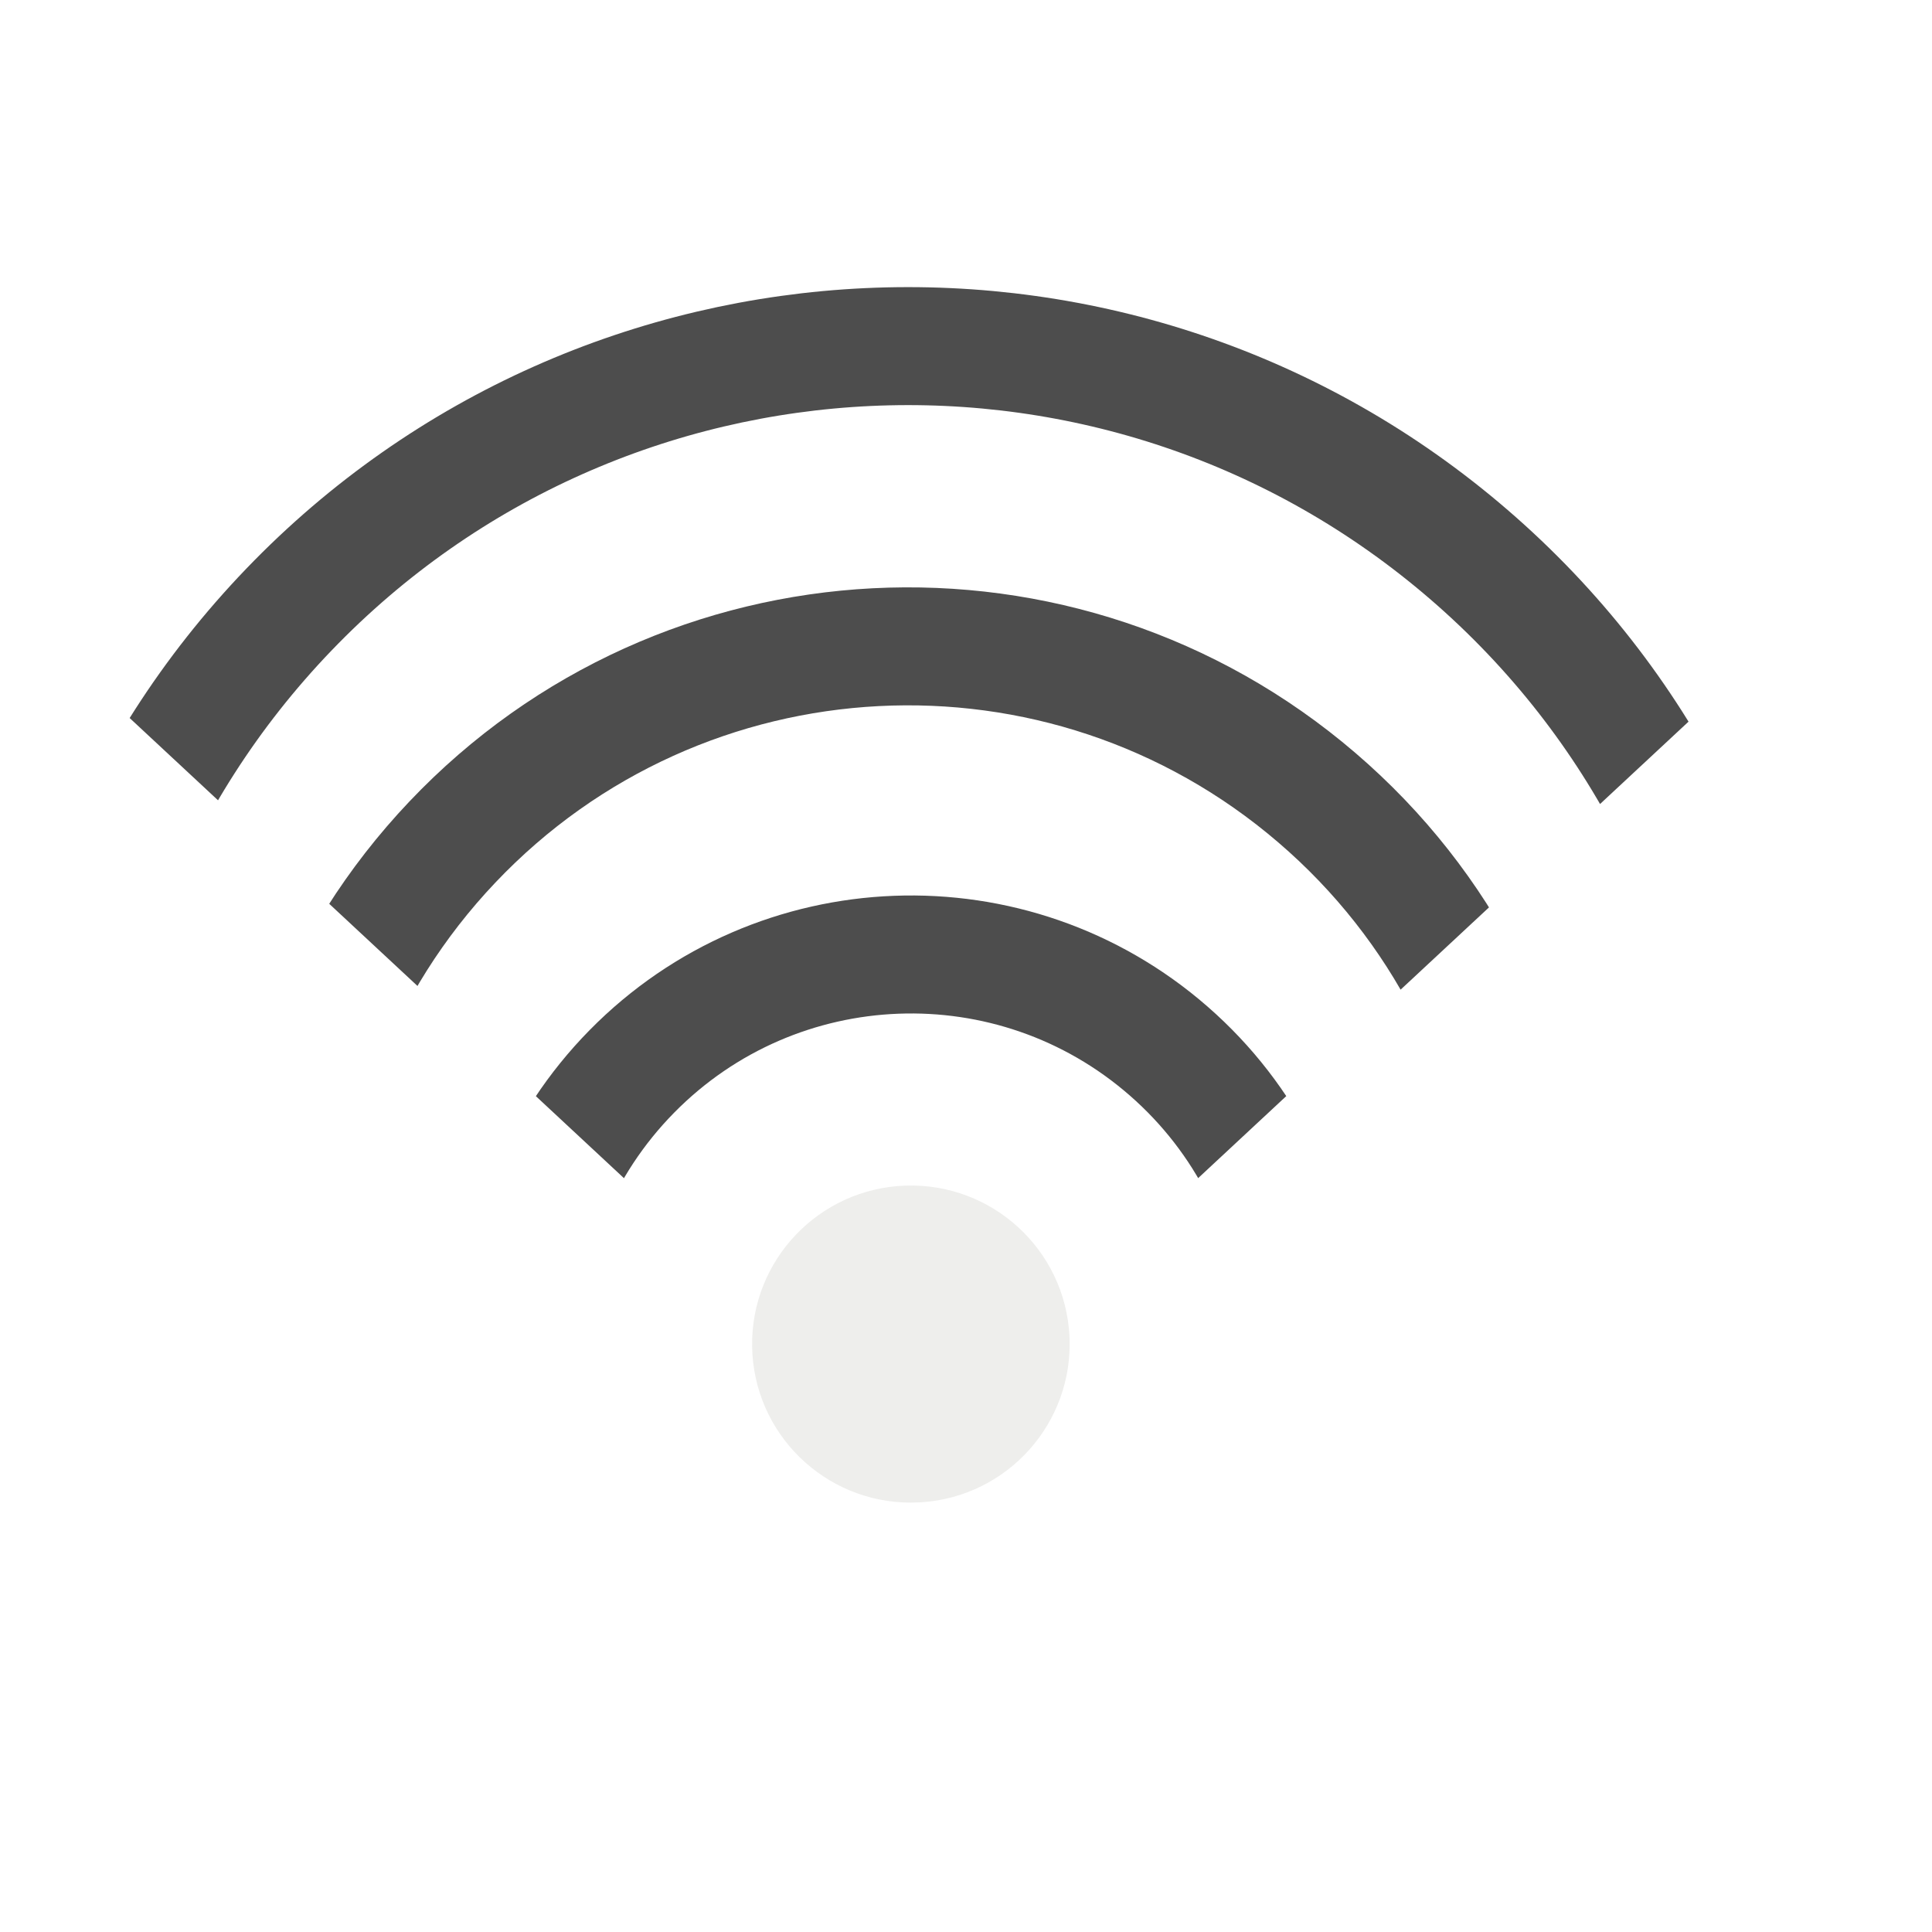
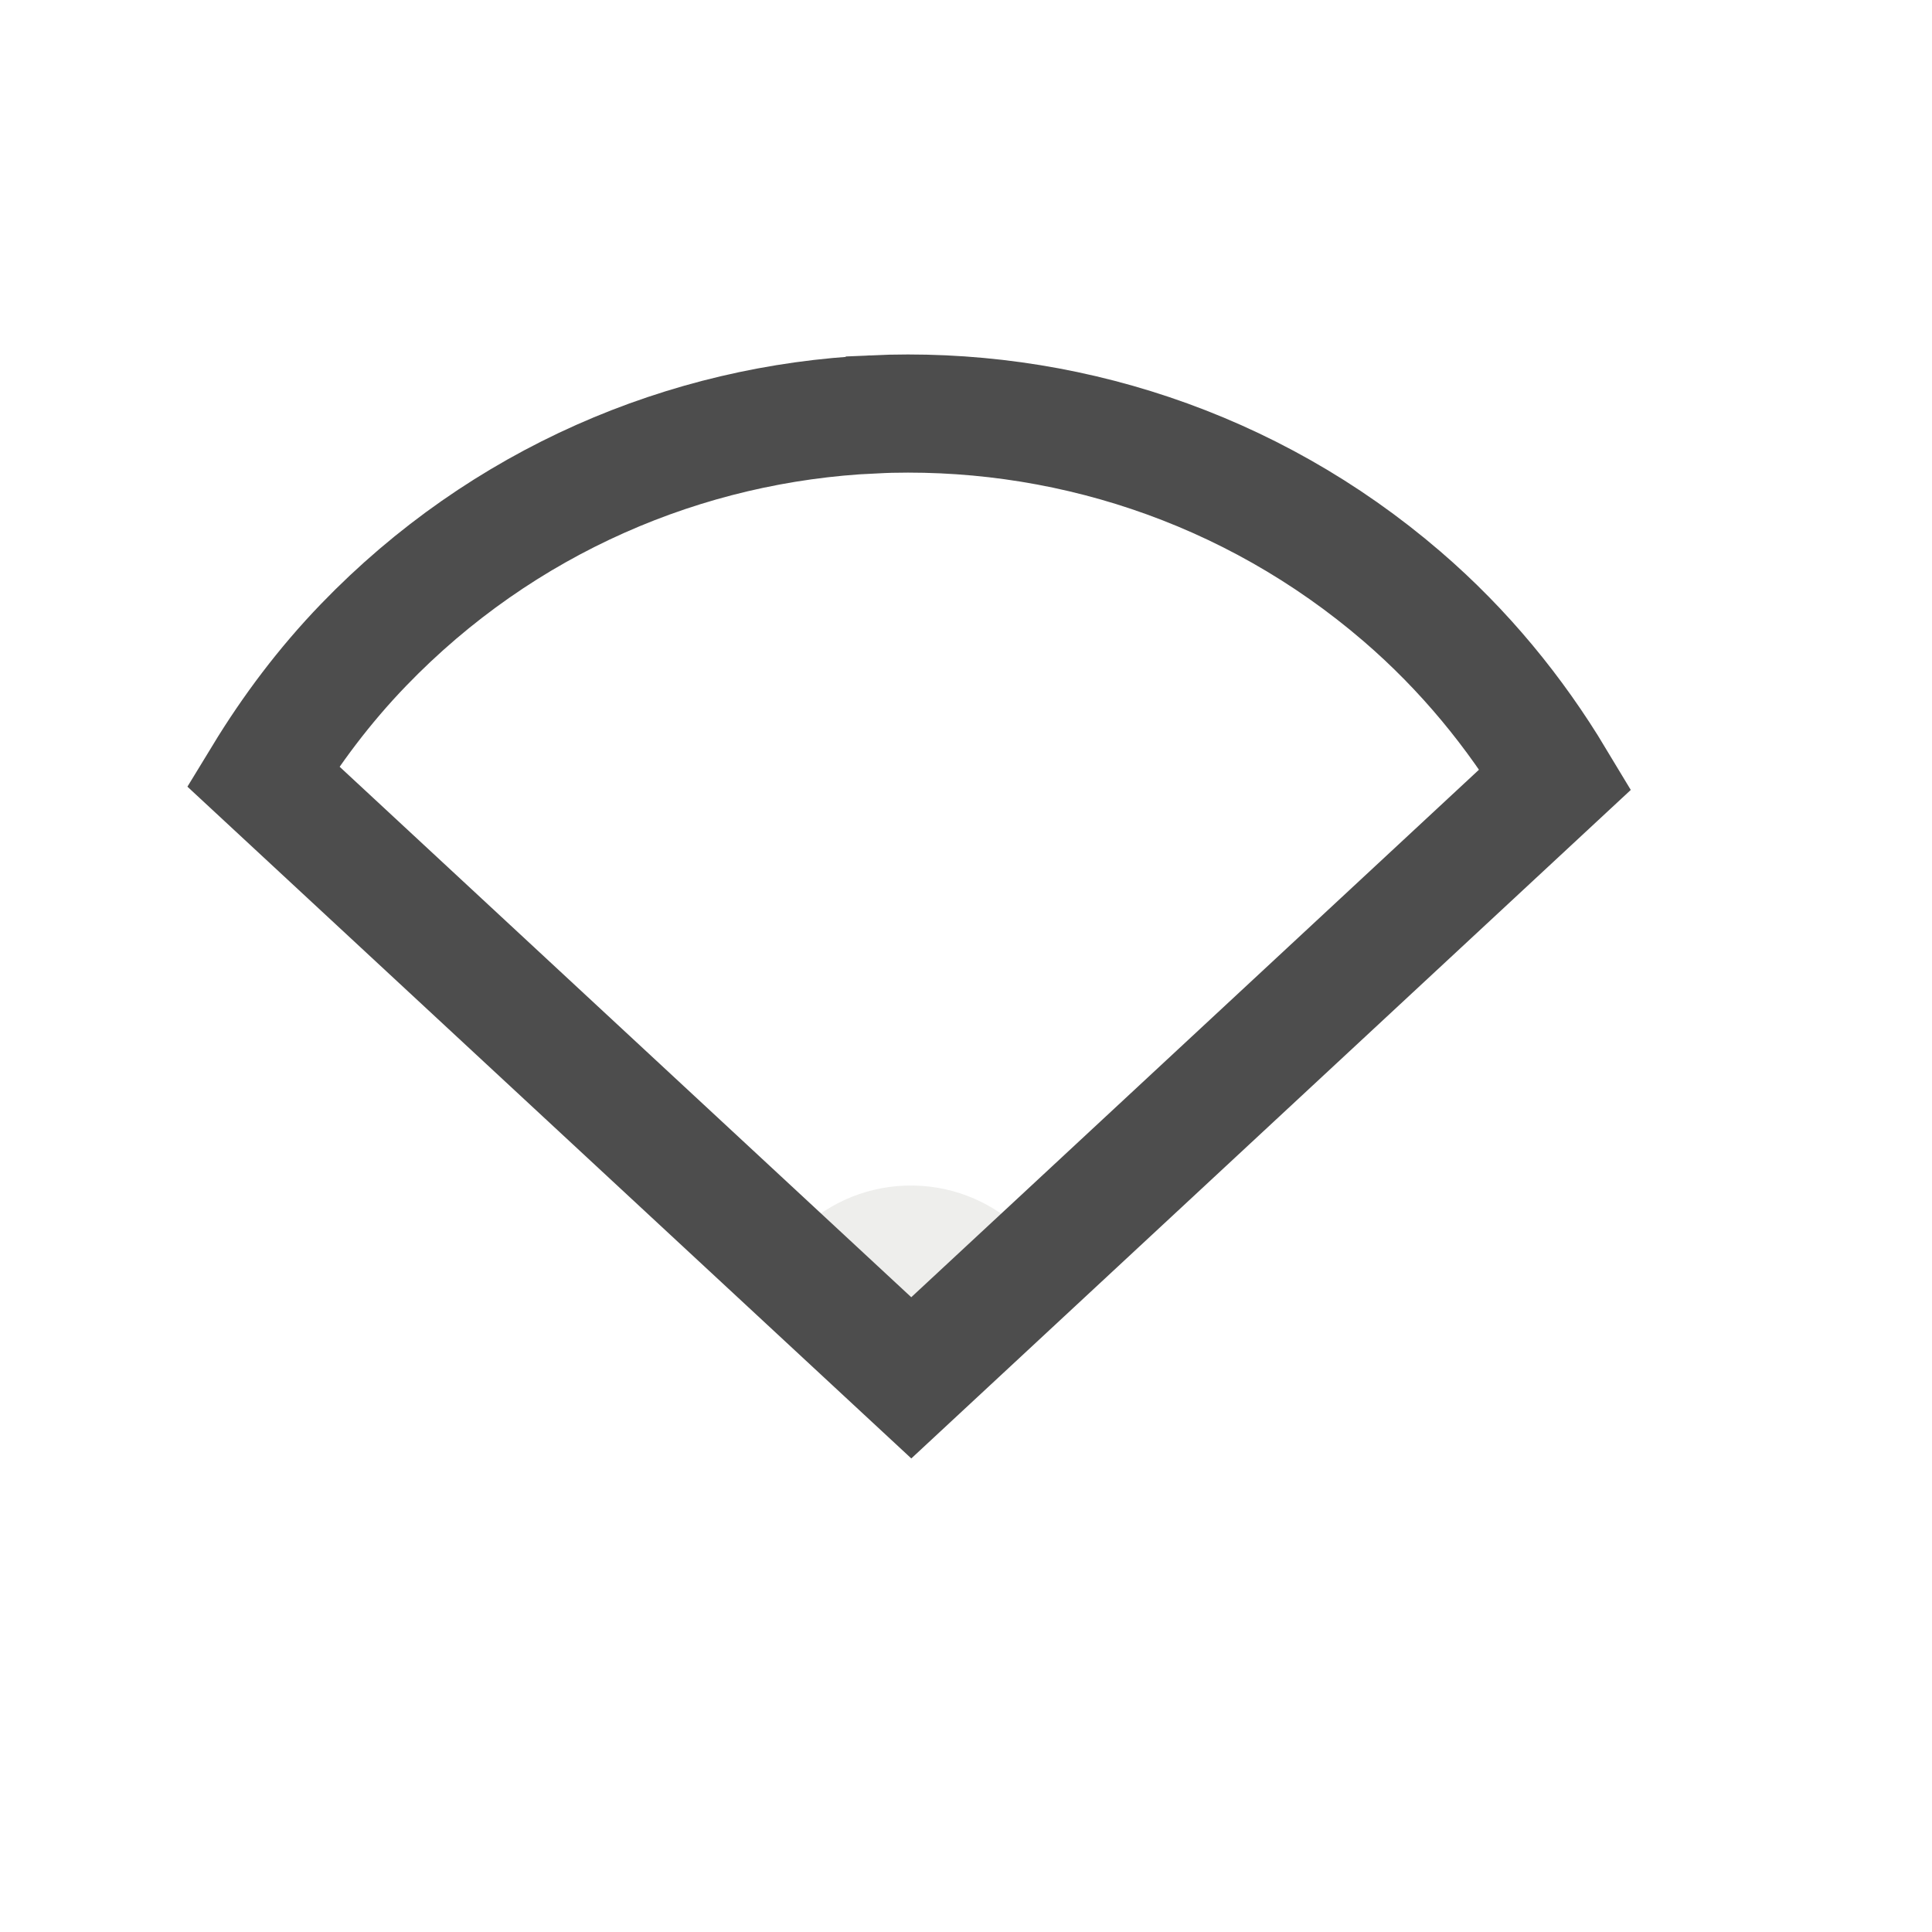
<svg xmlns="http://www.w3.org/2000/svg" width="38.4pt" height="38.4pt" id="svg2" version="1.1">
  <defs id="defs4">
    <clipPath clipPathUnits="userSpaceOnUse" id="clipPath3775">
      <rect style="color:#000000;fill:#fce94f;fill-opacity:1;fill-rule:evenodd;stroke:none;stroke-width:2.1;marker:none;visibility:visible;display:inline;overflow:visible;enable-background:accumulate" id="rect3777" width="37.645" height="37.645" x="-14.038" y="9.434" transform="matrix(0.7310017,-0.6823757,0.7310017,0.6823757,0,0)" />
    </clipPath>
    <clipPath clipPathUnits="userSpaceOnUse" id="clipPath3779">
      <rect transform="matrix(0.7310017,-0.6823757,0.7310017,0.6823757,0,0)" y="9.434" x="-14.038" height="37.645" width="37.645" id="rect3781" style="color:#000000;fill:#fce94f;fill-opacity:1;fill-rule:evenodd;stroke:none;stroke-width:2.1;marker:none;visibility:visible;display:inline;overflow:visible;enable-background:accumulate" />
    </clipPath>
    <clipPath clipPathUnits="userSpaceOnUse" id="clipPath3783">
      <rect style="color:#000000;fill:#fce94f;fill-opacity:1;fill-rule:evenodd;stroke:none;stroke-width:2.1;marker:none;visibility:visible;display:inline;overflow:visible;enable-background:accumulate" id="rect3785" width="37.645" height="37.645" x="-14.038" y="9.434" transform="matrix(0.7310017,-0.6823757,0.7310017,0.6823757,0,0)" />
    </clipPath>
+     <clipPath clipPathUnits="userSpaceOnUse" id="clipPath3049">
+       <path style="fill:#eeeeec;fill-rule:evenodd;stroke:#595959;stroke-width:0;stroke-linecap:square;stroke-linejoin:miter;stroke-miterlimit:2.013" d="m 24.419,39.812 c 2.292,-0.152 4.037,-2.111 3.923,-4.402 -0.115,-2.29 -2.047,-4.066 -4.343,-3.99 -2.295,0.076 -4.106,1.976 -4.067,4.269 0.038,2.293 1.911,4.132 4.207,4.132" stroke-miterlimit="2.013" id="path3051" />
+     </clipPath>
  </defs>
-   <path style="fill:#eeeeec;fill-rule:evenodd;stroke:#595959;stroke-width:0;stroke-linecap:square;stroke-linejoin:miter;stroke-miterlimit:2.013" d="m 24.419,39.812 c 2.292,-0.152 4.037,-2.111 3.923,-4.402 -0.115,-2.29 -2.047,-4.066 -4.343,-3.99 -2.295,0.076 -4.106,1.976 -4.067,4.269 0.038,2.293 1.911,4.132 4.207,4.132" stroke-miterlimit="2.013" id="shape4" />
-   <path style="fill:none;stroke:#4d4d4d;stroke-width:3.509;stroke-linecap:square;stroke-linejoin:miter;stroke-miterlimit:2.013" d="m 33.32,45.86 c 3.774,-4.862 3.106,-11.827 -1.523,-15.881 -4.629,-4.054 -11.612,-3.79 -15.922,0.602 -4.31,4.392 -4.452,11.387 -0.323,15.95" stroke-miterlimit="2.013" id="shape0" clip-path="url(#clipPath3783)" transform="matrix(0.8935666,0,0,0.8910798,2.560977,1.142327)" />
-   <path style="fill:none;stroke:#4d4d4d;stroke-width:3.509;stroke-linecap:square;stroke-linejoin:miter;stroke-miterlimit:2.013" d="M 38.756,48.008 C 44.846,40.162 43.715,28.911 36.185,22.438 28.656,15.964 17.378,16.545 10.552,23.759 3.726,30.973 3.755,42.28 10.618,49.459" stroke-miterlimit="2.013" id="path10" clip-path="url(#clipPath3779)" transform="matrix(0.8935666,0,0,0.8910798,2.560977,1.142327)" />
-   <path style="fill:none;stroke:#4d4d4d;stroke-width:3.509;stroke-linecap:square;stroke-linejoin:miter;stroke-miterlimit:2.013" d="M 44.155,50.127 C 52.463,39.423 50.946,24.079 40.702,15.214 30.458,6.35 15.076,7.068 5.701,16.849 -3.674,26.63 -3.758,42.049 5.509,51.932" stroke-miterlimit="2.013" id="shape2" clip-path="url(#clipPath3775)" transform="matrix(0.8935666,0,0,0.8910798,2.560977,1.142327)" />
+   <path id="path3024" d="m 23.132,10.982 c -4.95,0.23 -9.813,2.289 -13.497,6.109 -1.039,1.077 -1.918,2.251 -2.666,3.479 l 17.181,15.944 17.071,-15.862 c -1.068,-1.776 -2.413,-3.426 -4.068,-4.849 -4.026,-3.462 -9.069,-5.051 -14.02,-4.822 z" clip-path="url(#clipPath3049)" style="fill:#eeeeec;stroke:none;stroke-width:3.131;stroke-linecap:square;stroke-linejoin:miter;stroke-miterlimit:2.013;stroke-opacity:1" />
+   <path style="fill:none;stroke:#4d4d4d;stroke-width:3.131;stroke-linecap:square;stroke-linejoin:miter;stroke-miterlimit:2.013;stroke-opacity:1" clip-path="none" d="m 23.132,10.982 c -4.95,0.23 -9.813,2.289 -13.497,6.109 -1.039,1.077 -1.918,2.251 -2.666,3.479 l 17.181,15.944 17.071,-15.862 c -1.068,-1.776 -2.413,-3.426 -4.068,-4.849 -4.026,-3.462 -9.069,-5.051 -14.02,-4.822 z" id="shape2" />
</svg>
